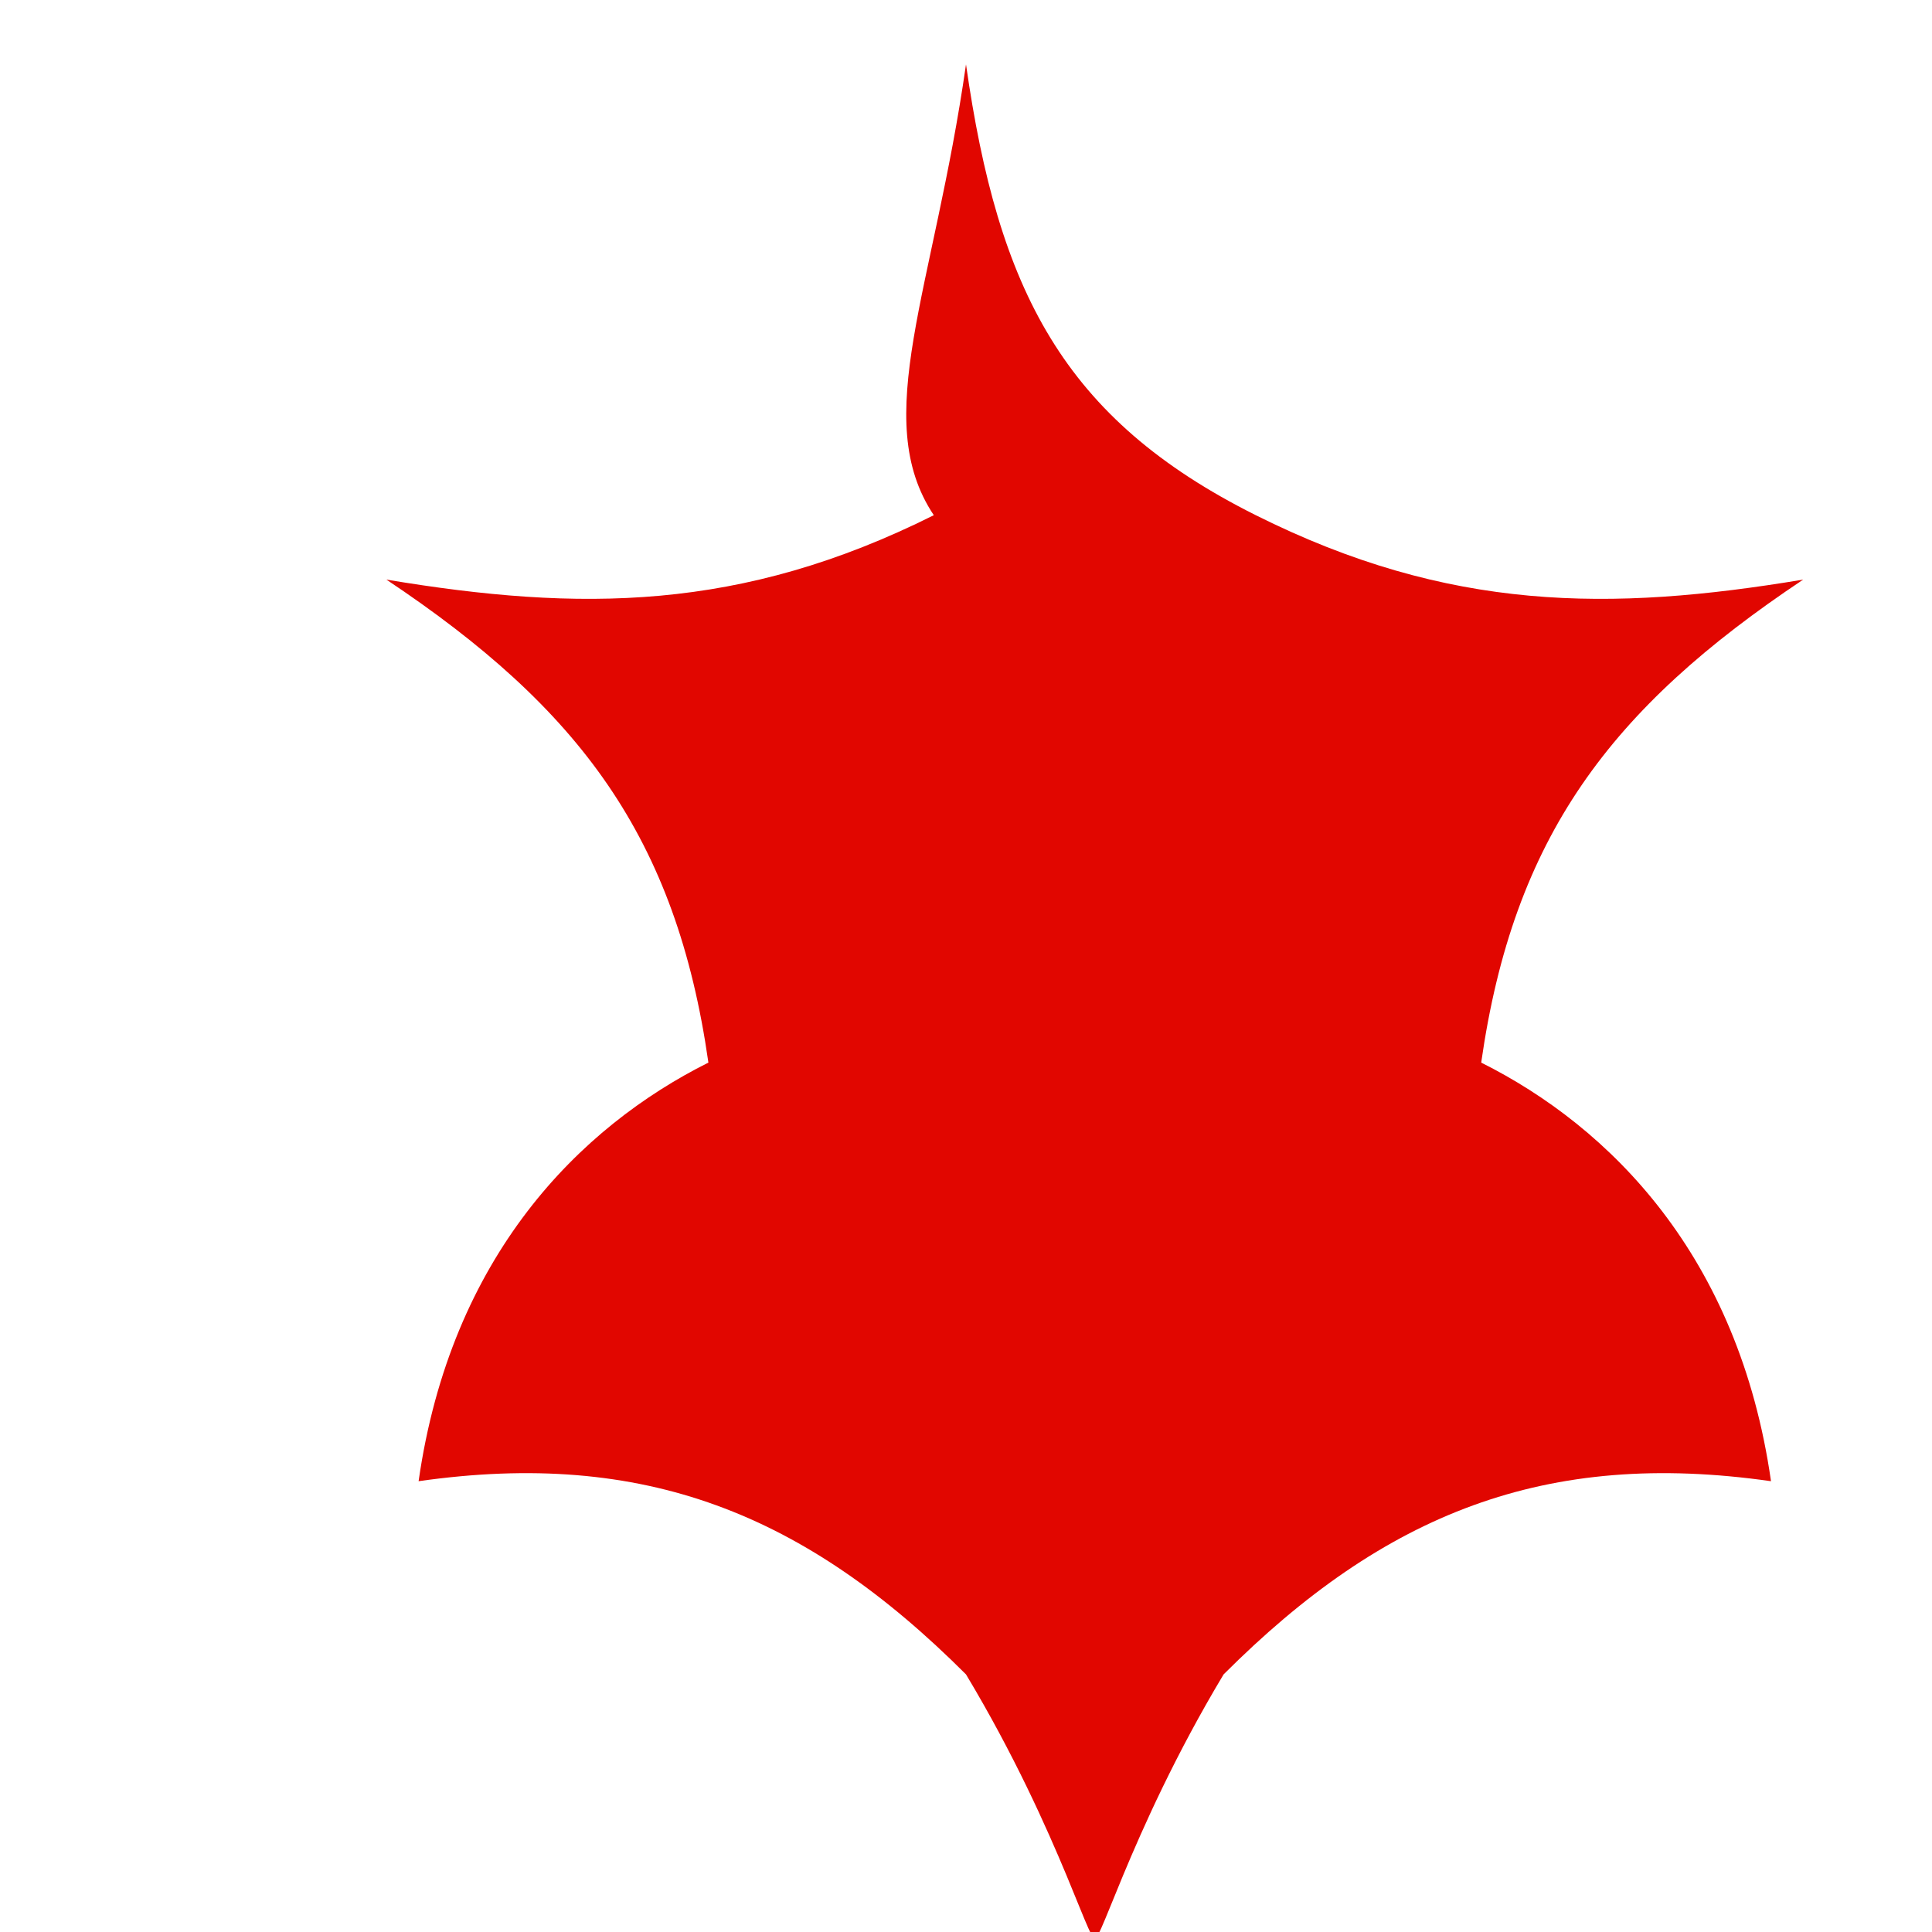
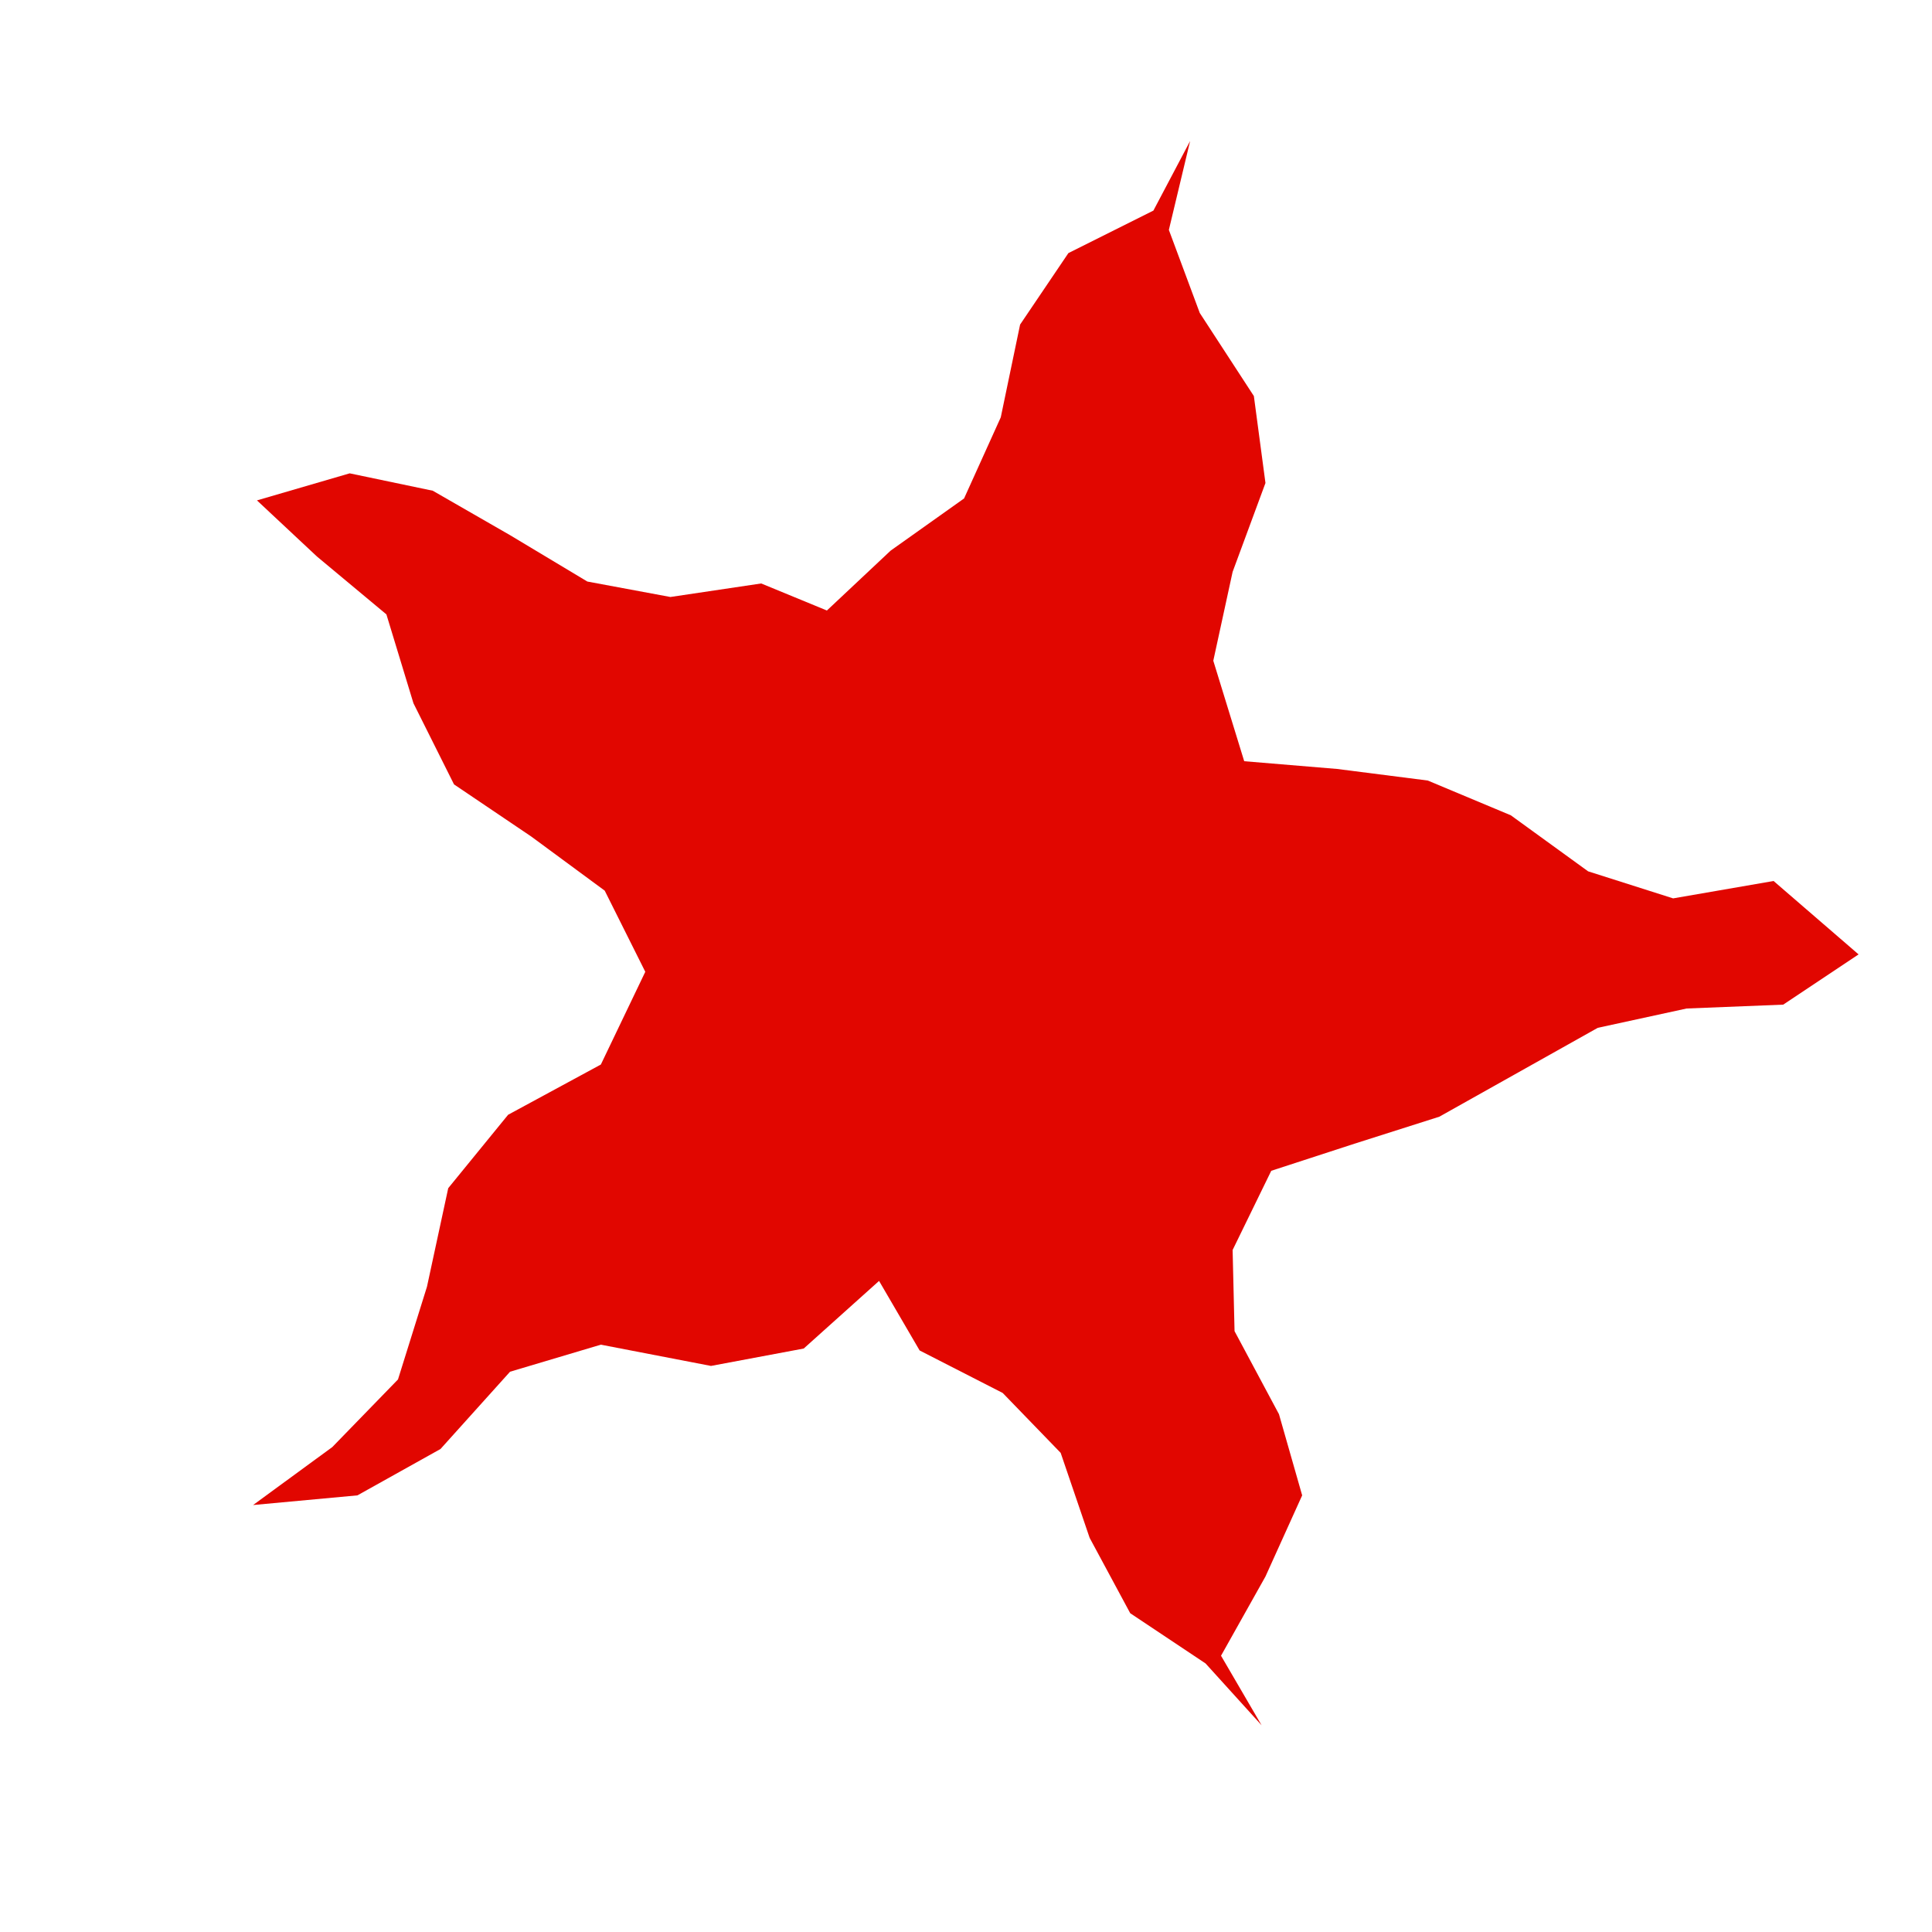
- <svg xmlns="http://www.w3.org/2000/svg" viewBox="0 0 120 120" role="img" aria-label="Estrella de Musical Club">
-   <path fill="#e10600" d="M60 4c2 14 6 22 18 28 12 6 22 6 34 4-12 8-18 16-20 30 8 4 16 12 18 26-14-2-24 2-34 12-6 10-8 18-8 16 0 2-2-6-8-16-10-10-20-14-34-12 2-14 10-22 18-26-2-14-8-22-20-30 12 2 22 2 34-4C54 26 58 18 60 4z" />
+ <svg xmlns="http://www.w3.org/2000/svg" viewBox="0 0 100 100" role="img" aria-label="Estrella de Musical Club">
+   <path fill="#e10600" d="M 61.6 7.3 L 60.5 11.9 L 62.1 16.2 L 64.9 20.5 L 65.5 25 L 63.8 29.6 L 62.8 34.2 L 64.4 39.4 L 69.2 39.8 L 73.9 40.4 L 78.2 42.2 L 82.2 45.1 L 86.6 46.5 L 91.8 45.6 L 96.2 49.4 L 92.3 52 L 87.3 52.2 L 82.7 53.2 L 78.6 55.5 L 74.5 57.8 L 70.1 59.2 L 65.8 60.6 L 63.8 64.7 L 63.9 68.9 L 66.2 73.2 L 67.4 77.4 L 65.5 81.6 L 63.2 85.7 L 65.3 89.3 L 62.4 86.1 L 58.5 83.5 L 56.4 79.6 L 54.9 75.2 L 51.9 72.1 L 47.6 69.9 L 45.5 66.3 L 41.6 69.8 L 36.8 70.7 L 31.1 69.6 L 26.4 71 L 22.8 75 L 18.5 77.4 L 13.1 77.9 L 17.2 74.9 L 20.6 71.4 L 22.1 66.6 L 23.2 61.5 L 26.3 57.7 L 31.1 55.1 L 33.4 50.3 L 31.3 46.1 L 27.5 43.3 L 23.5 40.6 L 21.4 36.4 L 20 31.8 L 16.4 28.8 L 13.3 25.9 L 18.1 24.5 L 22.4 25.4 L 26.4 27.7 L 30.4 30.1 L 34.7 30.9 L 39.4 30.2 L 42.8 31.6 L 46.1 28.5 L 49.9 25.8 L 51.8 21.6 L 52.8 16.8 L 55.3 13.1 L 59.7 10.9 Z" />
</svg>
